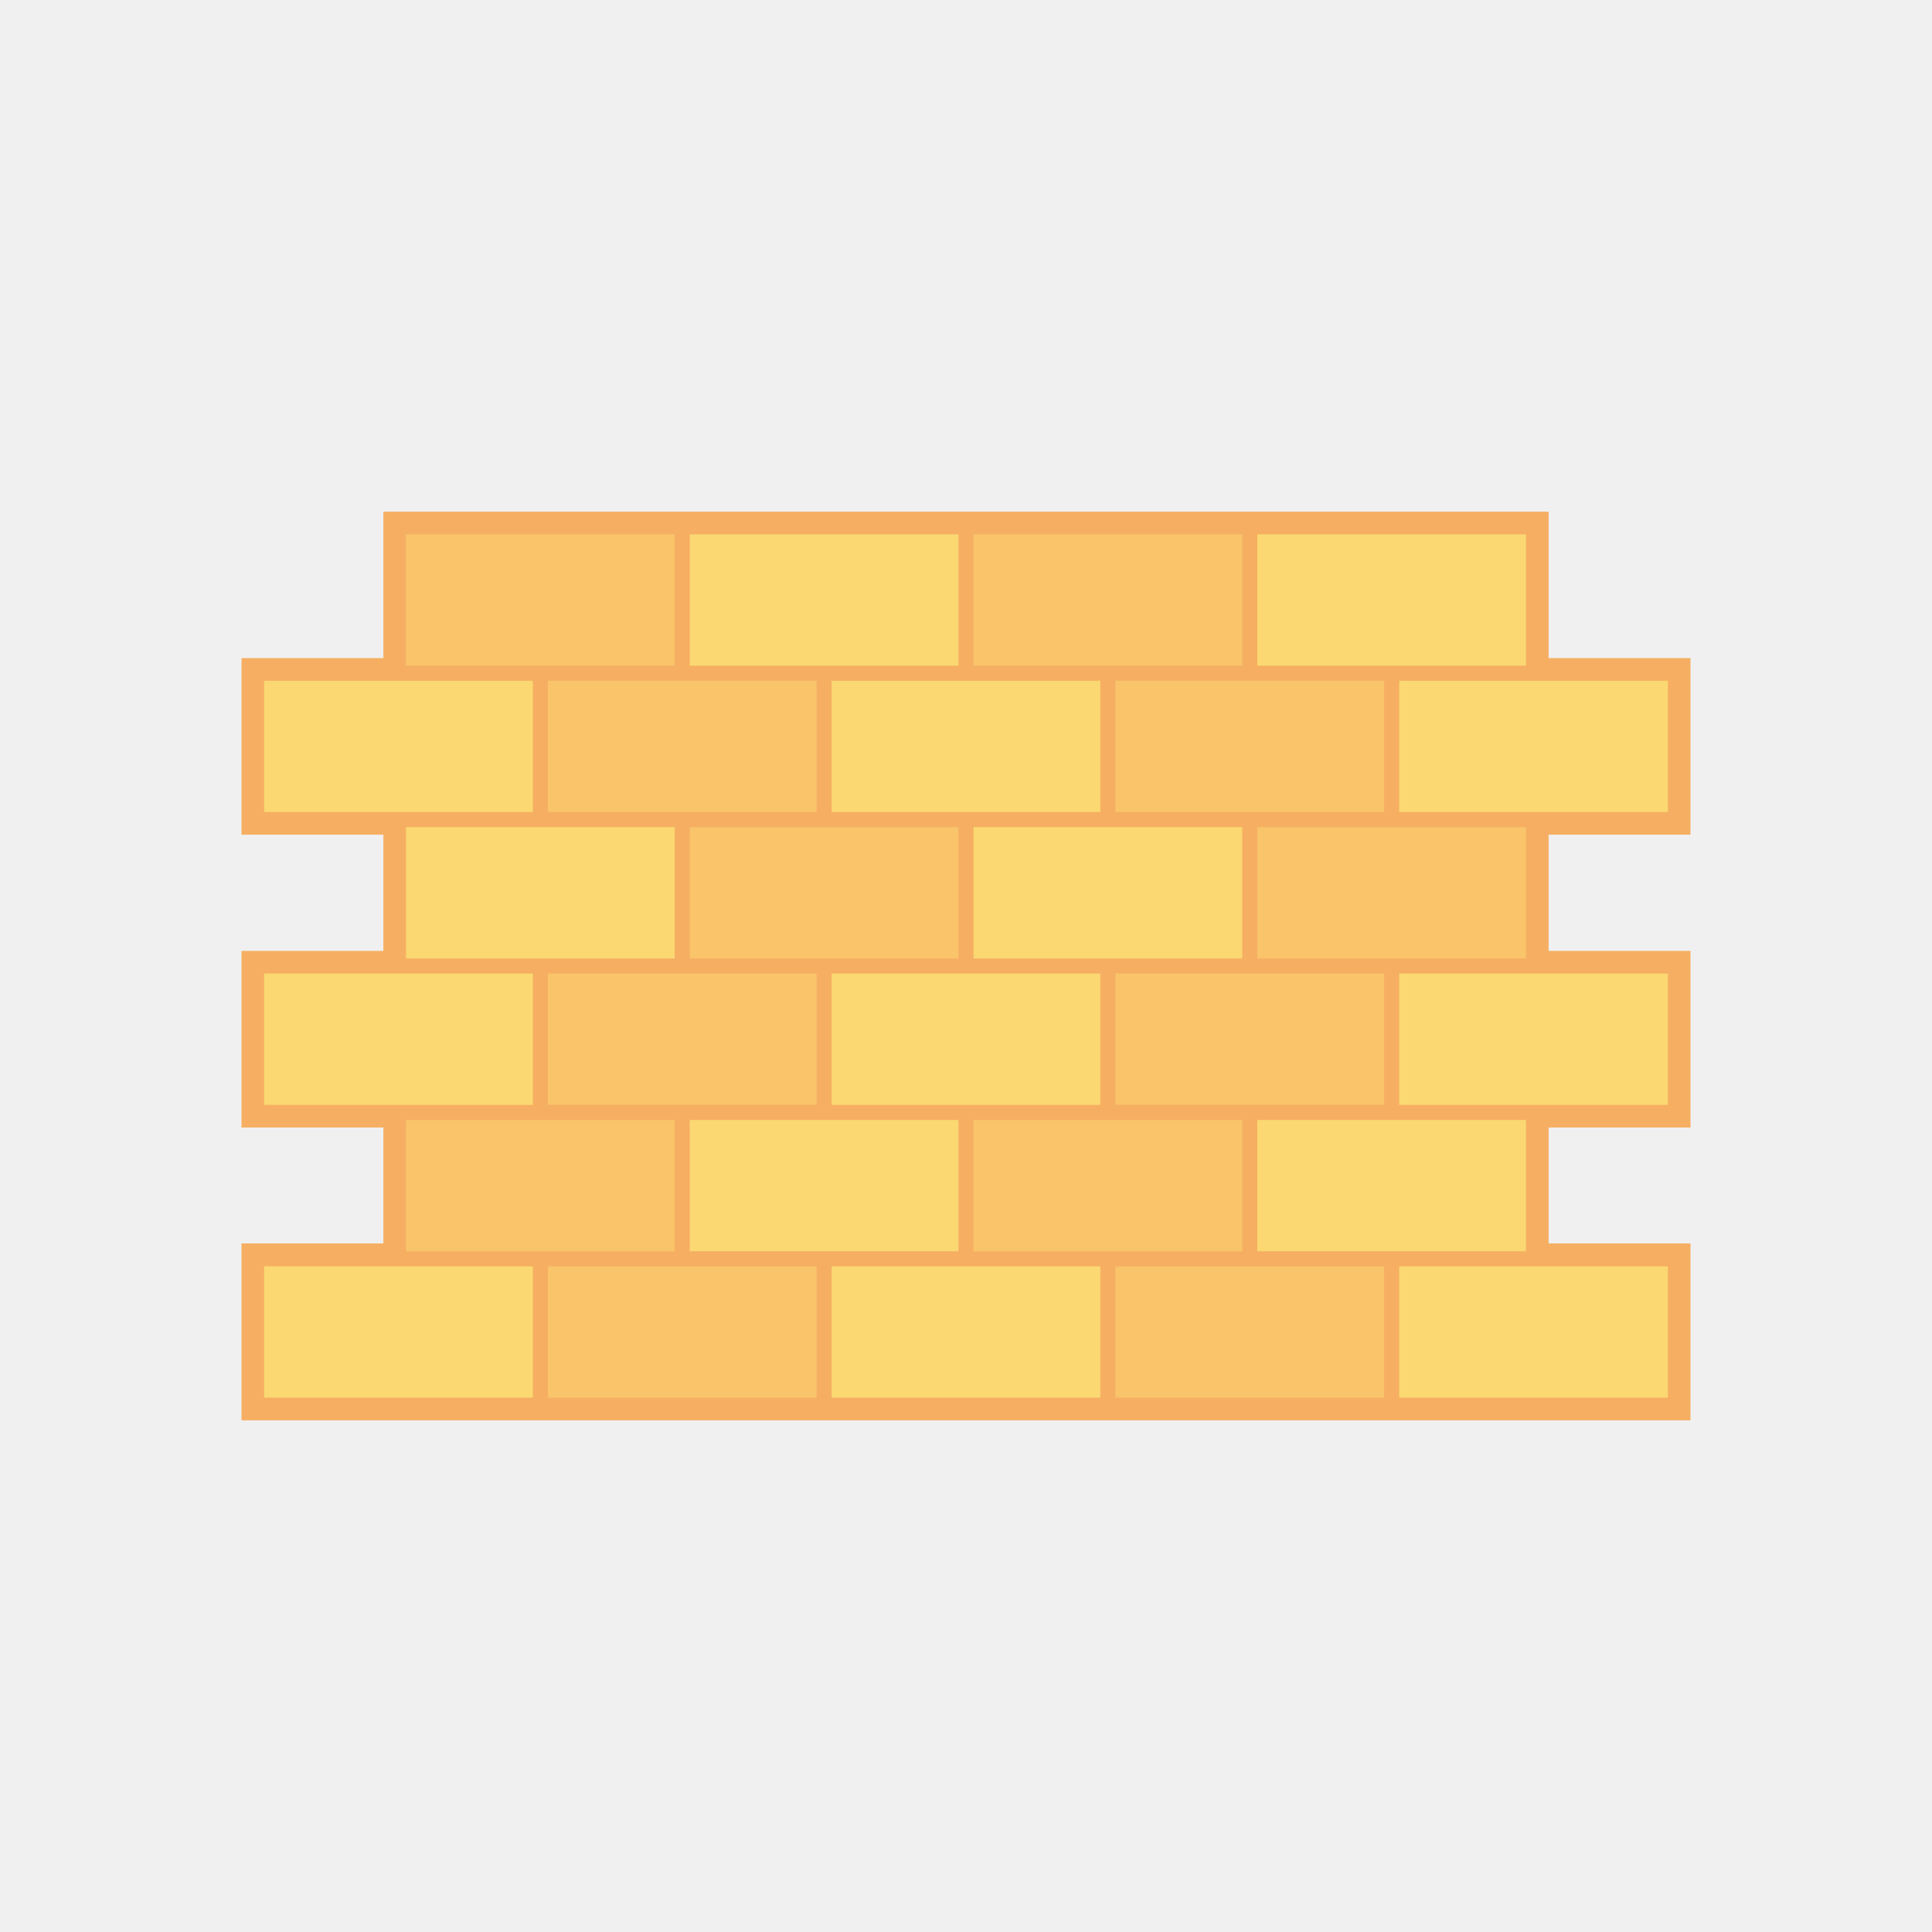
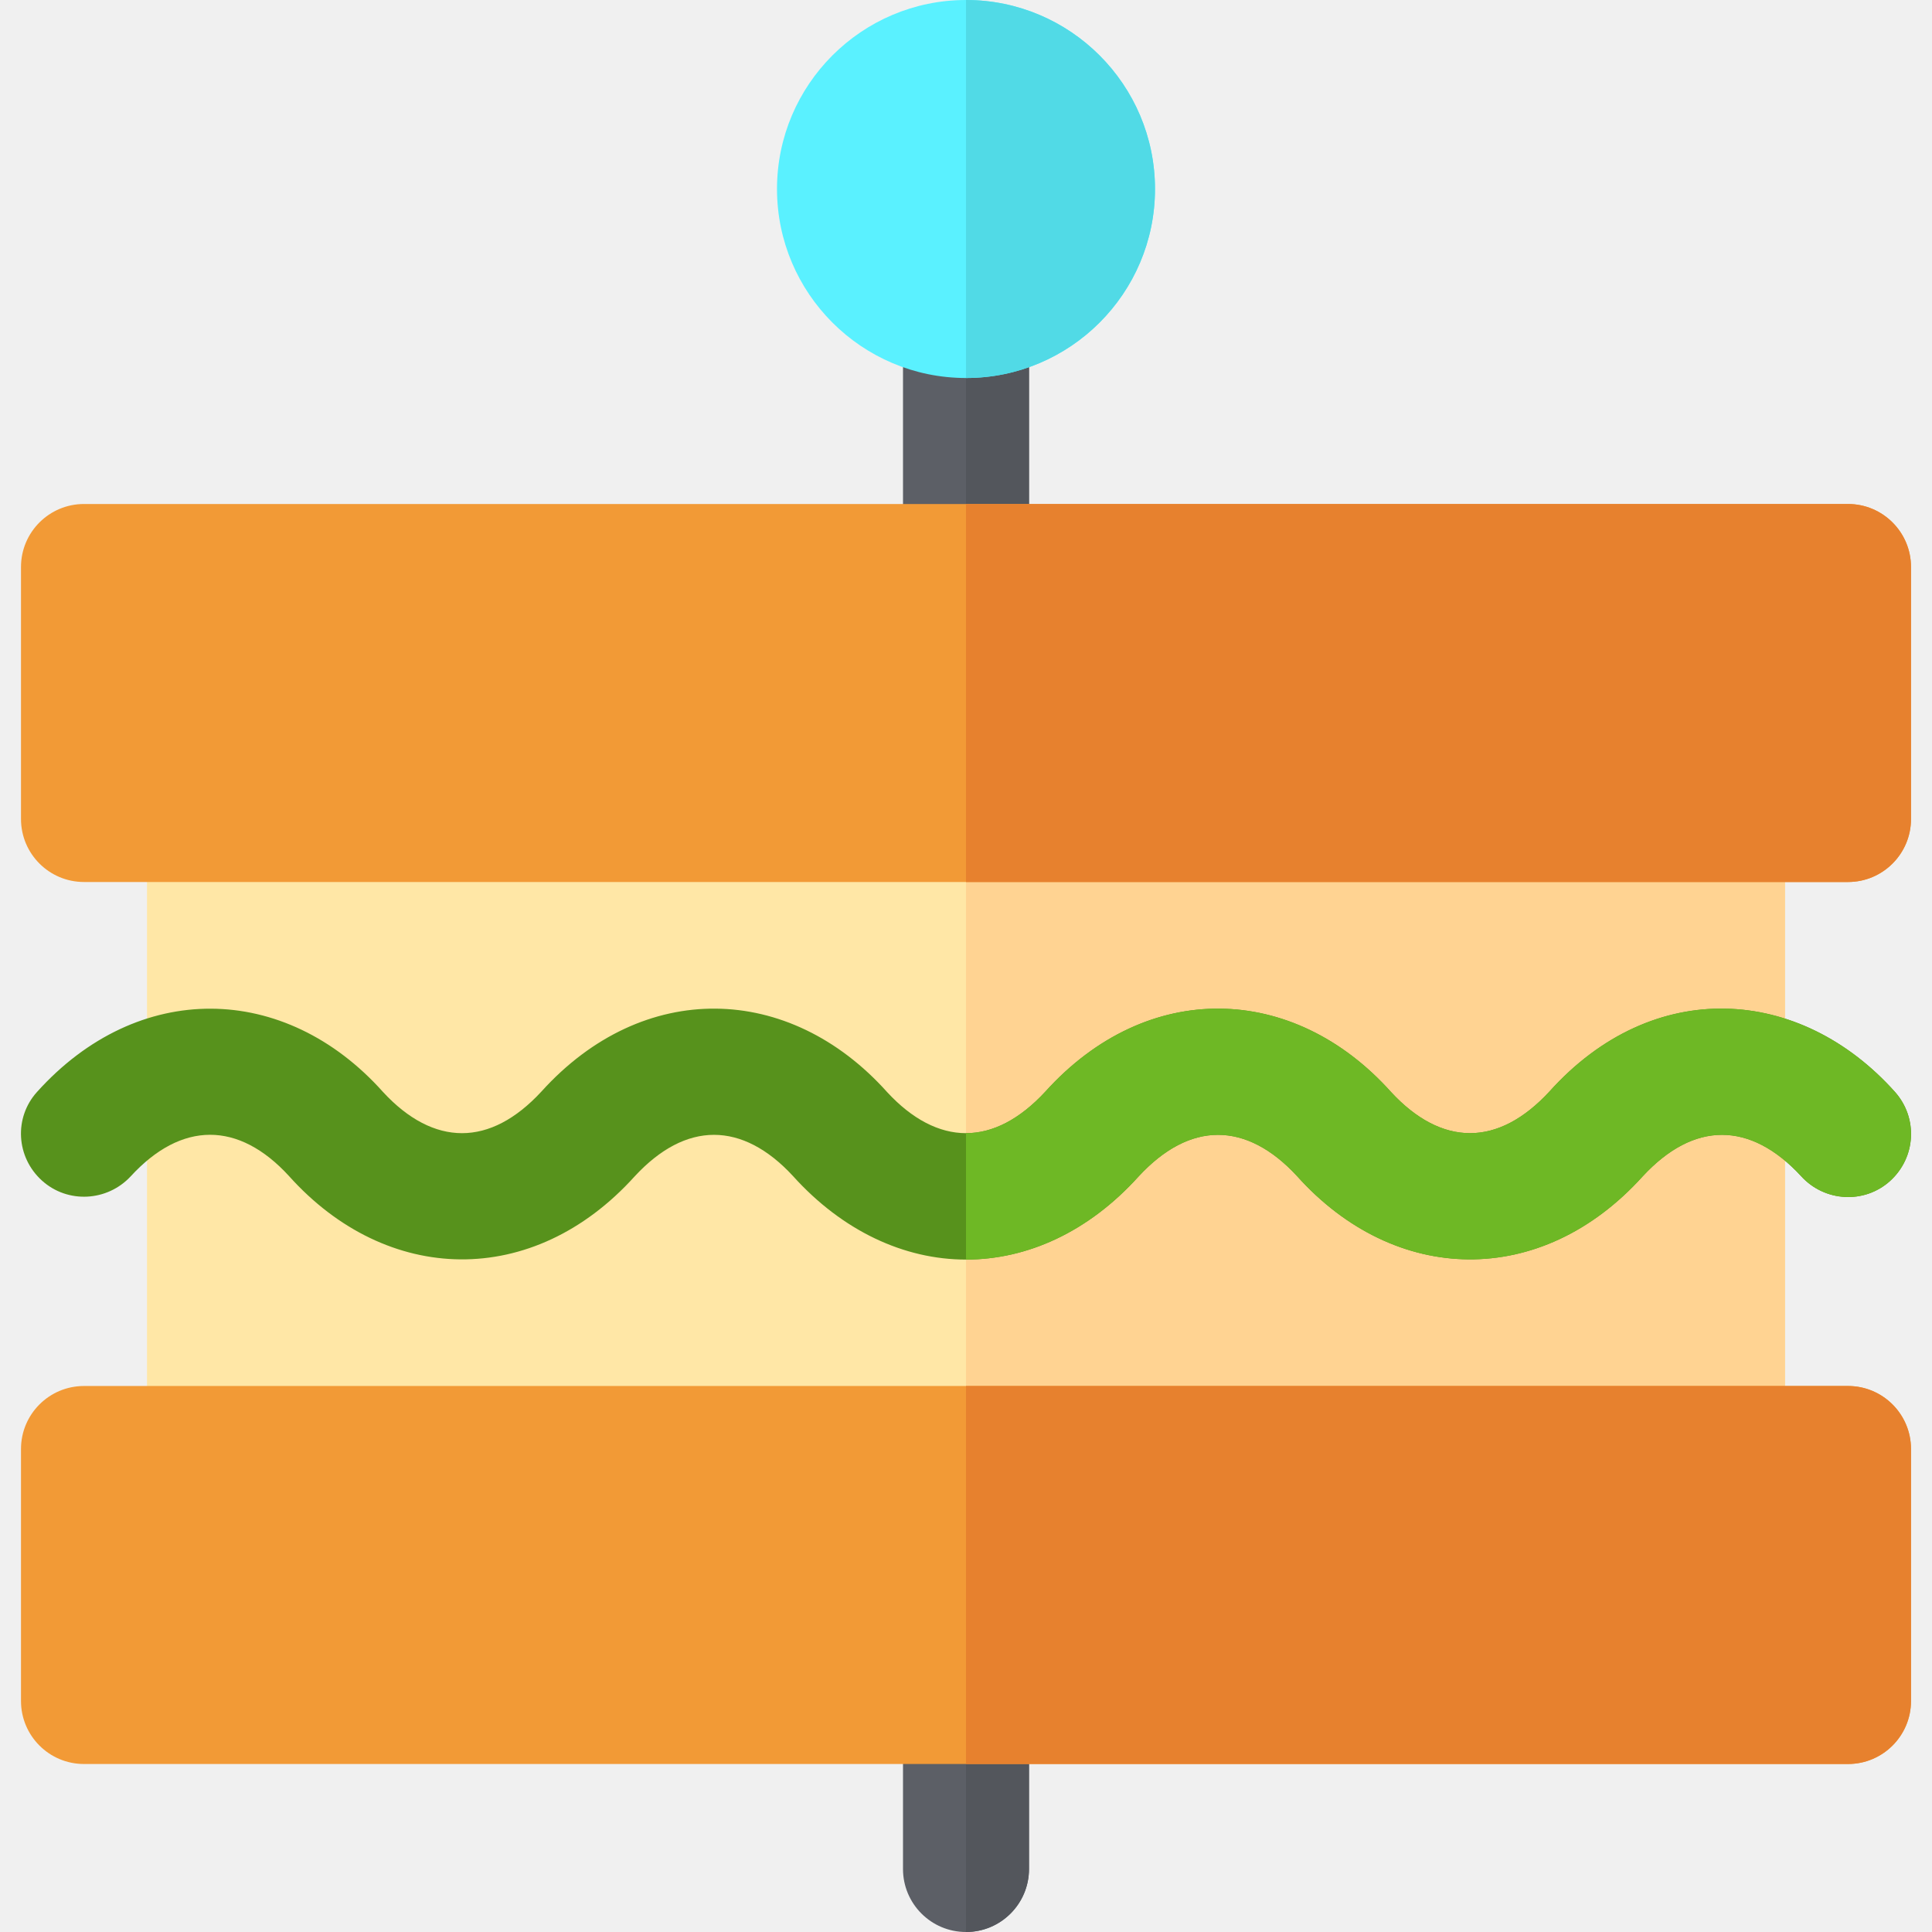
- <svg xmlns="http://www.w3.org/2000/svg" viewBox="0 0 64 64" id="Layer_1" version="1.1" xml:space="preserve" fill="#000000">
+ <svg xmlns="http://www.w3.org/2000/svg" height="200px" width="200px" version="1.1" id="Layer_1" viewBox="0 0 512 512" xml:space="preserve" fill="#000000">
  <g id="SVGRepo_bgCarrier" stroke-width="0" />
  <g id="SVGRepo_tracerCarrier" stroke-linecap="round" stroke-linejoin="round" />
  <g id="SVGRepo_iconCarrier">
-     <style type="text/css"> .st0{fill:#B4E6DD;} .st1{fill:#80D4C4;} .st2{fill:#D2F0EA;} .st3{fill:#FFFFFF;} .st4{fill:#FBD872;} .st5{fill:#DB7767;} .st6{fill:#F38E7A;} .st7{fill:#F6AF62;} .st8{fill:#32A48E;} .st9{fill:#A38FD8;} .st10{fill:#7C64BD;} .st11{fill:#EAA157;} .st12{fill:#9681CF;} .st13{fill:#F9C46A;} .st14{fill:#CE6B61;} </style>
-     <g>
-       <polygon class="st7" points="56,27.65 56,21.8 51.3,21.8 51.3,16.95 12.7,16.95 12.7,21.8 8,21.8 8,27.65 12.7,27.65 12.7,31.5 8,31.5 8,37.35 12.7,37.35 12.7,41.19 8,41.19 8,47.05 56,47.05 56,41.19 51.3,41.19 51.3,37.35 56,37.35 56,31.5 51.3,31.5 51.3,27.65 " />
-       <g>
-         <polygon class="st13" points="41.65,36.6 45.85,36.6 45.85,32.25 36.95,32.25 36.95,36.6 41.15,36.6 " />
-         <rect class="st4" height="4.35" width="8.9" x="46.35" y="41.95" />
-         <polygon class="st4" points="55.25,26.9 55.25,22.55 46.35,22.55 46.35,26.9 51.05,26.9 " />
-         <rect class="st4" height="4.35" width="8.9" x="41.65" y="17.7" />
-         <polygon class="st4" points="32.25,36.6 36.45,36.6 36.45,32.25 27.55,32.25 27.55,36.6 31.75,36.6 " />
-         <polygon class="st13" points="36.95,26.9 41.15,26.9 41.65,26.9 45.85,26.9 45.85,22.55 36.95,22.55 " />
-         <polygon class="st4" points="8.75,36.6 12.95,36.6 17.65,36.6 17.65,32.25 8.75,32.25 " />
-         <polygon class="st4" points="22.35,27.4 18.15,27.4 17.65,27.4 13.45,27.4 13.45,31.75 22.35,31.75 " />
-         <polygon class="st13" points="31.75,27.4 27.55,27.4 27.05,27.4 22.85,27.4 22.85,31.75 31.75,31.75 " />
-         <polygon class="st13" points="45.85,27.4 41.65,27.4 41.65,31.75 50.55,31.75 50.55,27.4 46.35,27.4 " />
-         <polygon class="st4" points="46.35,36.6 51.05,36.6 55.25,36.6 55.25,32.25 46.35,32.25 " />
-         <rect class="st13" height="4.35" width="8.9" x="32.25" y="17.7" />
-         <polygon class="st13" points="22.85,36.6 27.05,36.6 27.05,32.25 18.15,32.25 18.15,36.6 22.35,36.6 " />
-         <polygon class="st4" points="41.15,27.4 36.95,27.4 36.45,27.4 32.25,27.4 32.25,31.75 41.15,31.75 " />
-         <polygon class="st13" points="41.15,37.1 36.95,37.1 36.45,37.1 32.25,37.1 32.25,41.45 41.15,41.45 " />
-         <rect class="st4" height="4.35" width="8.9" x="27.55" y="41.95" />
-         <polygon class="st4" points="31.75,37.1 27.55,37.1 27.05,37.1 22.85,37.1 22.85,41.45 31.75,41.45 " />
-         <rect class="st13" height="4.35" width="8.9" x="36.95" y="41.95" />
-         <rect class="st13" height="4.35" width="8.9" x="18.15" y="41.95" />
-         <polygon class="st4" points="50.55,37.1 46.35,37.1 45.85,37.1 41.65,37.1 41.65,41.45 50.55,41.45 " />
-         <polygon class="st4" points="27.55,26.9 31.75,26.9 32.25,26.9 36.45,26.9 36.45,22.55 27.55,22.55 " />
-         <polygon class="st13" points="22.35,37.1 18.15,37.1 17.65,37.1 13.45,37.1 13.45,41.45 22.35,41.45 " />
-         <polygon class="st13" points="18.15,26.9 22.35,26.9 22.85,26.9 27.05,26.9 27.05,22.55 18.15,22.55 " />
-         <rect class="st4" height="4.35" width="8.9" x="22.85" y="17.7" />
-         <rect class="st13" height="4.35" width="8.9" x="13.45" y="17.7" />
-         <rect class="st4" height="4.35" width="8.9" x="8.75" y="41.95" />
-         <polygon class="st4" points="8.75,26.9 12.95,26.9 17.65,26.9 17.65,22.55 8.75,22.55 " />
-       </g>
-     </g>
+     <path style="fill:#5C5F66;" d="M256,166.957c-9.223,0-16.696-7.473-16.696-16.696V83.478c0-9.223,7.473-16.696,16.696-16.696 s16.696,7.473,16.696,16.696v66.783C272.696,159.484,265.223,166.957,256,166.957z" />
+     <path style="fill:#53565C;" d="M272.696,150.261V83.478c0-9.223-7.473-16.696-16.696-16.696v100.174 C265.223,166.957,272.696,159.484,272.696,150.261z" />
+     <path style="fill:#FFE7A6;" d="M456.348,400.696H55.652c-9.223,0-16.696-7.473-16.696-16.696V217.043 c0-9.223,7.473-16.696,16.696-16.696h400.696c9.223,0,16.696,7.473,16.696,16.696V384 C473.043,393.223,465.57,400.696,456.348,400.696z" />
+     <path style="fill:#FFD392;" d="M456.348,200.348H256v200.348h200.348c9.223,0,16.696-7.473,16.696-16.696V217.043 C473.043,207.821,465.57,200.348,456.348,200.348z" />
+     <path style="fill:#5AF1FF;" d="M256,100.174c-27.619,0-50.087-22.468-50.087-50.087S228.381,0,256,0s50.087,22.468,50.087,50.087 S283.619,100.174,256,100.174z" />
+     <path style="fill:#51DAE6;" d="M306.087,50.087C306.087,22.468,283.619,0,256,0v100.174 C283.619,100.174,306.087,77.706,306.087,50.087z" />
+     <path style="fill:#57921c;" d="M500.87,312.988c-6.79,6.122-17.365,5.565-23.597-1.336c-6.678-7.235-13.802-10.908-20.925-10.908 s-14.247,3.673-21.037,11.02c-26.936,29.83-65.67,28.828-91.603-0.111c-6.678-7.235-13.802-10.908-20.925-10.908 s-14.247,3.673-21.037,11.02c-13.358,14.803-29.607,22.038-45.746,22.038c-16.362,0-32.722-7.569-45.857-22.15 c-6.678-7.235-13.802-10.908-20.925-10.908s-14.247,3.673-21.037,11.02c-26.936,29.83-65.67,28.828-91.603-0.111 c-13.358-14.581-28.493-14.581-41.962,0.111c-6.232,6.678-16.696,7.235-23.485,1.113c-6.901-6.233-7.456-16.696-1.336-23.485 c26.713-29.718,65.67-29.162,91.715,0c6.678,7.235,13.802,10.908,20.925,10.908c7.123,0,14.247-3.673,21.037-11.019 c26.936-29.83,65.67-28.828,91.603,0.111c6.678,7.235,13.802,10.908,20.925,10.908s14.247-3.673,21.037-11.019 c26.936-29.83,65.67-28.828,91.603,0.111c6.678,7.235,13.802,10.908,20.925,10.908s14.247-3.673,21.037-11.019 c27.492-30.609,66.449-28.049,91.603,0.111C508.326,296.292,507.77,306.755,500.87,312.988z" />
+     <path style="fill:#5C5F66;" d="M256,512c-9.223,0-16.696-7.473-16.696-16.696v-44.522c0-9.223,7.473-16.696,16.696-16.696 s16.696,7.473,16.696,16.696v44.522C272.696,504.527,265.223,512,256,512z" />
+     <path style="fill:#53565C;" d="M272.696,495.304v-44.522c0-9.223-7.473-16.696-16.696-16.696V512 C265.223,512,272.696,504.527,272.696,495.304z" />
+     <path style="fill:#6EB825;" d="M500.87,312.988c-6.79,6.122-17.365,5.565-23.597-1.336c-6.678-7.235-13.802-10.908-20.925-10.908 s-14.247,3.673-21.037,11.02c-26.936,29.83-65.67,28.828-91.603-0.111c-6.678-7.235-13.802-10.908-20.925-10.908 s-14.247,3.673-21.037,11.02c-13.358,14.803-29.607,22.038-45.746,22.038v-33.503c7.123,0,14.247-3.673,21.037-11.019 c26.936-29.83,65.67-28.828,91.603,0.111c6.678,7.235,13.802,10.908,20.925,10.908s14.247-3.673,21.037-11.019 c27.492-30.609,66.449-28.049,91.603,0.111C508.326,296.292,507.77,306.755,500.87,312.988z" />
+     <path style="fill:#F29A36;" d="M489.739,233.739H22.261c-9.223,0-16.696-7.473-16.696-16.696v-66.783 c0-9.223,7.473-16.696,16.696-16.696h467.478c9.217,0,16.696,7.473,16.696,16.696v66.783 C506.435,226.266,498.956,233.739,489.739,233.739z" />
+     <path style="fill:#E7812E;" d="M489.739,133.565H256v100.174h233.739c9.217,0,16.696-7.473,16.696-16.696v-66.783 C506.435,141.038,498.956,133.565,489.739,133.565z" />
+     <path style="fill:#F29A36;" d="M489.739,467.478H22.261c-9.223,0-16.696-7.473-16.696-16.696V384 c0-9.223,7.473-16.696,16.696-16.696h467.478c9.217,0,16.696,7.473,16.696,16.696v66.783 C506.435,460.005,498.956,467.478,489.739,467.478z" />
+     <path style="fill:#E7812E;" d="M489.739,367.304H256v100.174h233.739c9.217,0,16.696-7.473,16.696-16.696V384 C506.435,374.777,498.956,367.304,489.739,367.304z" />
  </g>
</svg>
